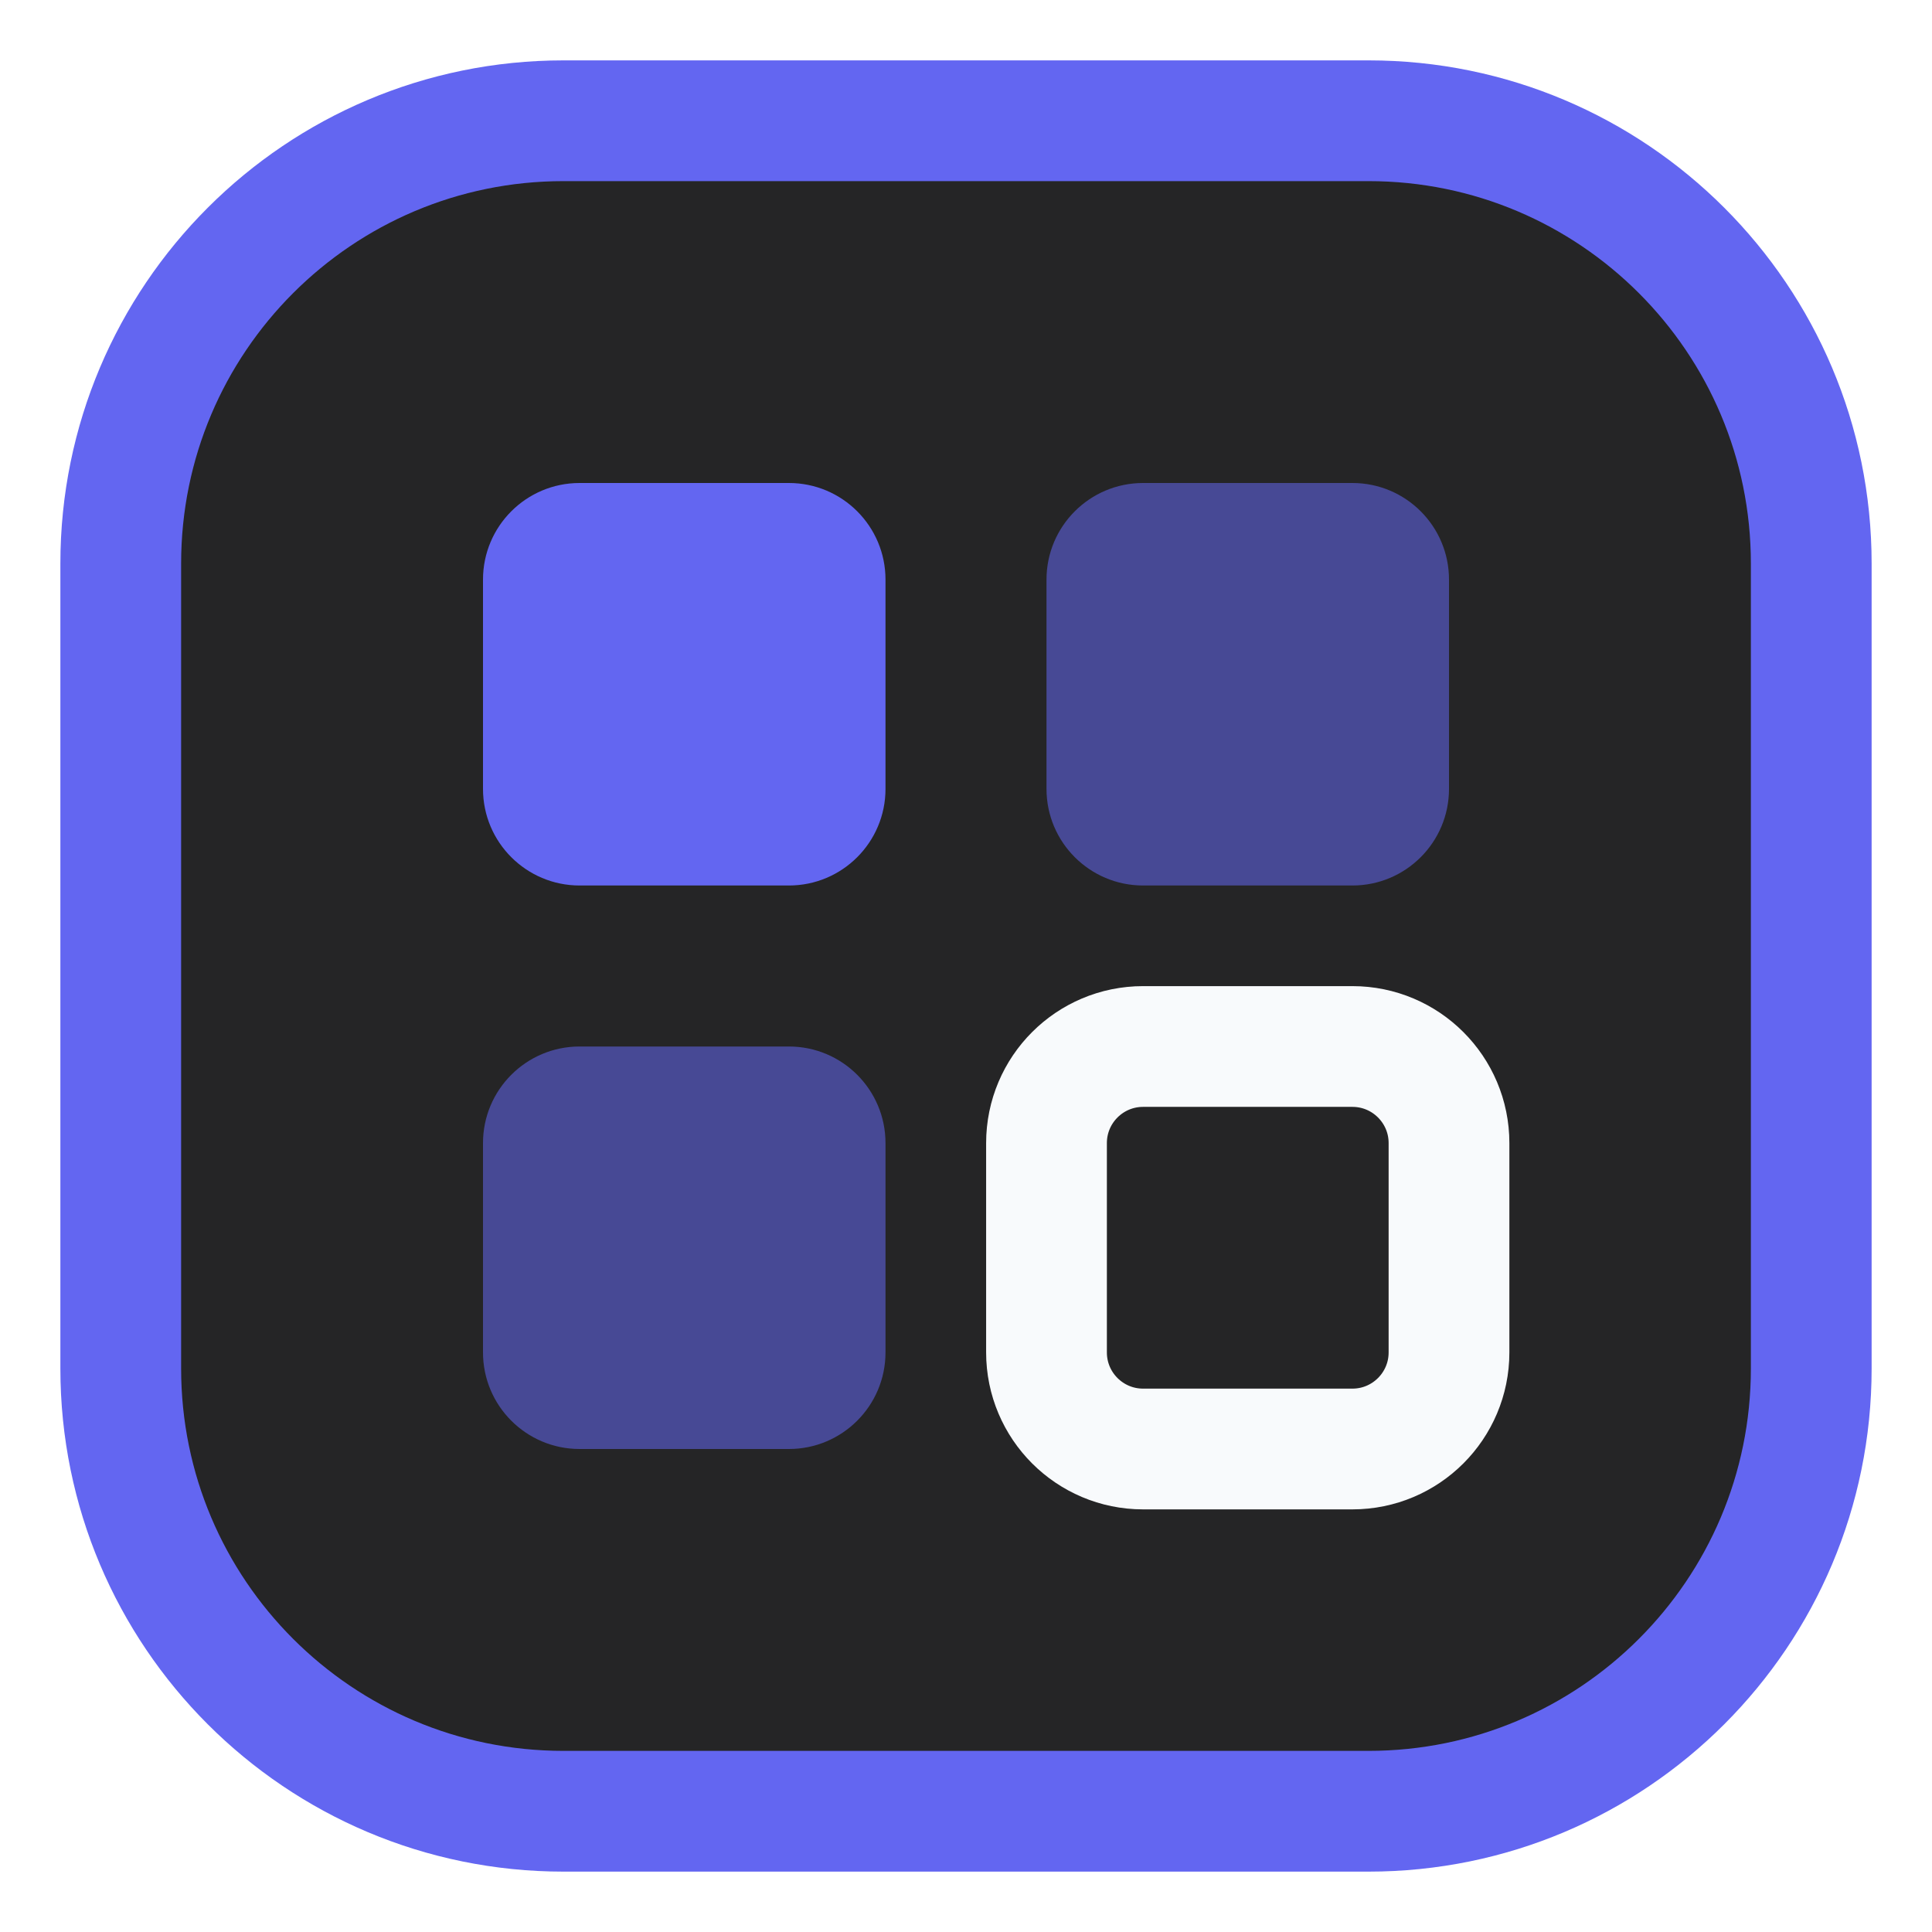
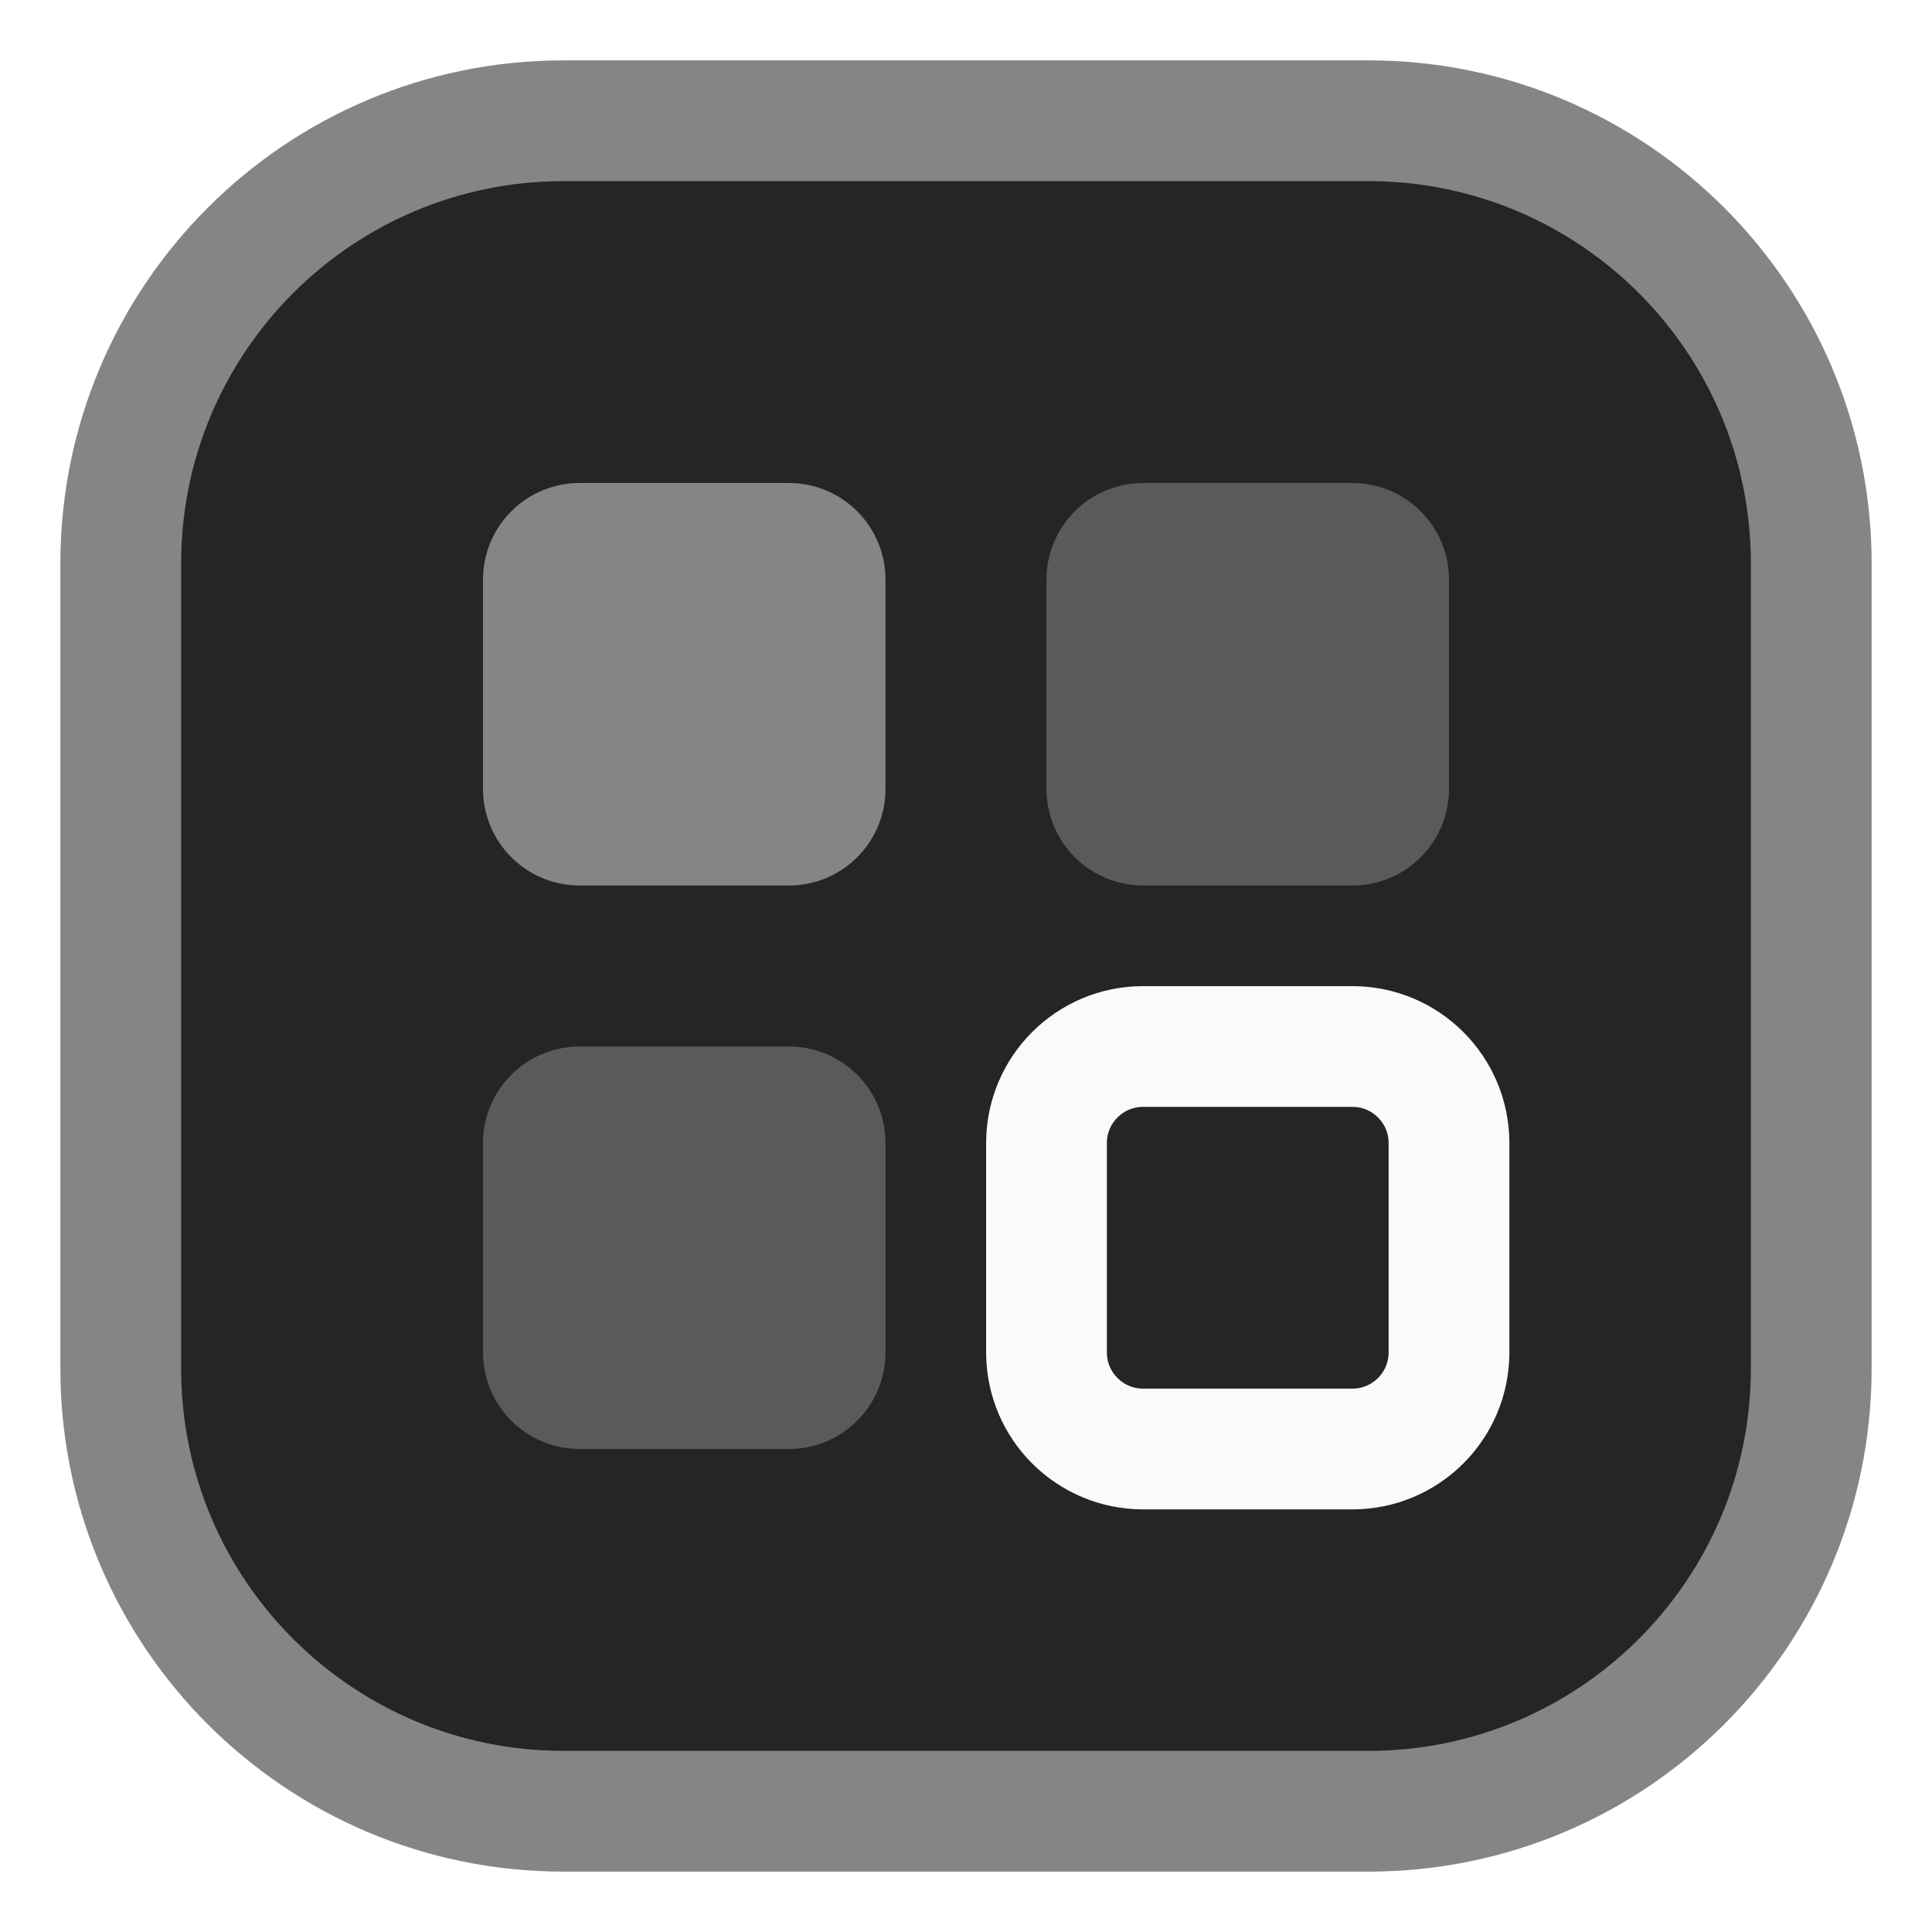
<svg xmlns="http://www.w3.org/2000/svg" width="24" height="24" viewBox="0 0 24 24">
-   <rect x="1.5" y="1.5" width="21" height="21" rx="5.5" fill="#252526" stroke="#6366F1" stroke-width="1.5" />
-   <rect x="6" y="6" width="5" height="5" rx="1.2" fill="#6366F1" />
-   <rect x="13" y="6" width="5" height="5" rx="1.2" fill="#6366F1" opacity="0.55" />
-   <rect x="6" y="13" width="5" height="5" rx="1.2" fill="#6366F1" opacity="0.55" />
+   <rect x="1.5" y="1.5" width="21" height="21" rx="5.5" fill="#252526" stroke="#858585" stroke-width="1.5" />
+   <rect x="6" y="6" width="5" height="5" rx="1.2" fill="#858585" />
+   <rect x="13" y="6" width="5" height="5" rx="1.2" fill="#858585" opacity="0.55" />
+   <rect x="6" y="13" width="5" height="5" rx="1.2" fill="#858585" opacity="0.55" />
  <rect x="13" y="13" width="5" height="5" rx="1.2" fill="none" stroke="#f8fafc" stroke-width="1.5" />
</svg>
